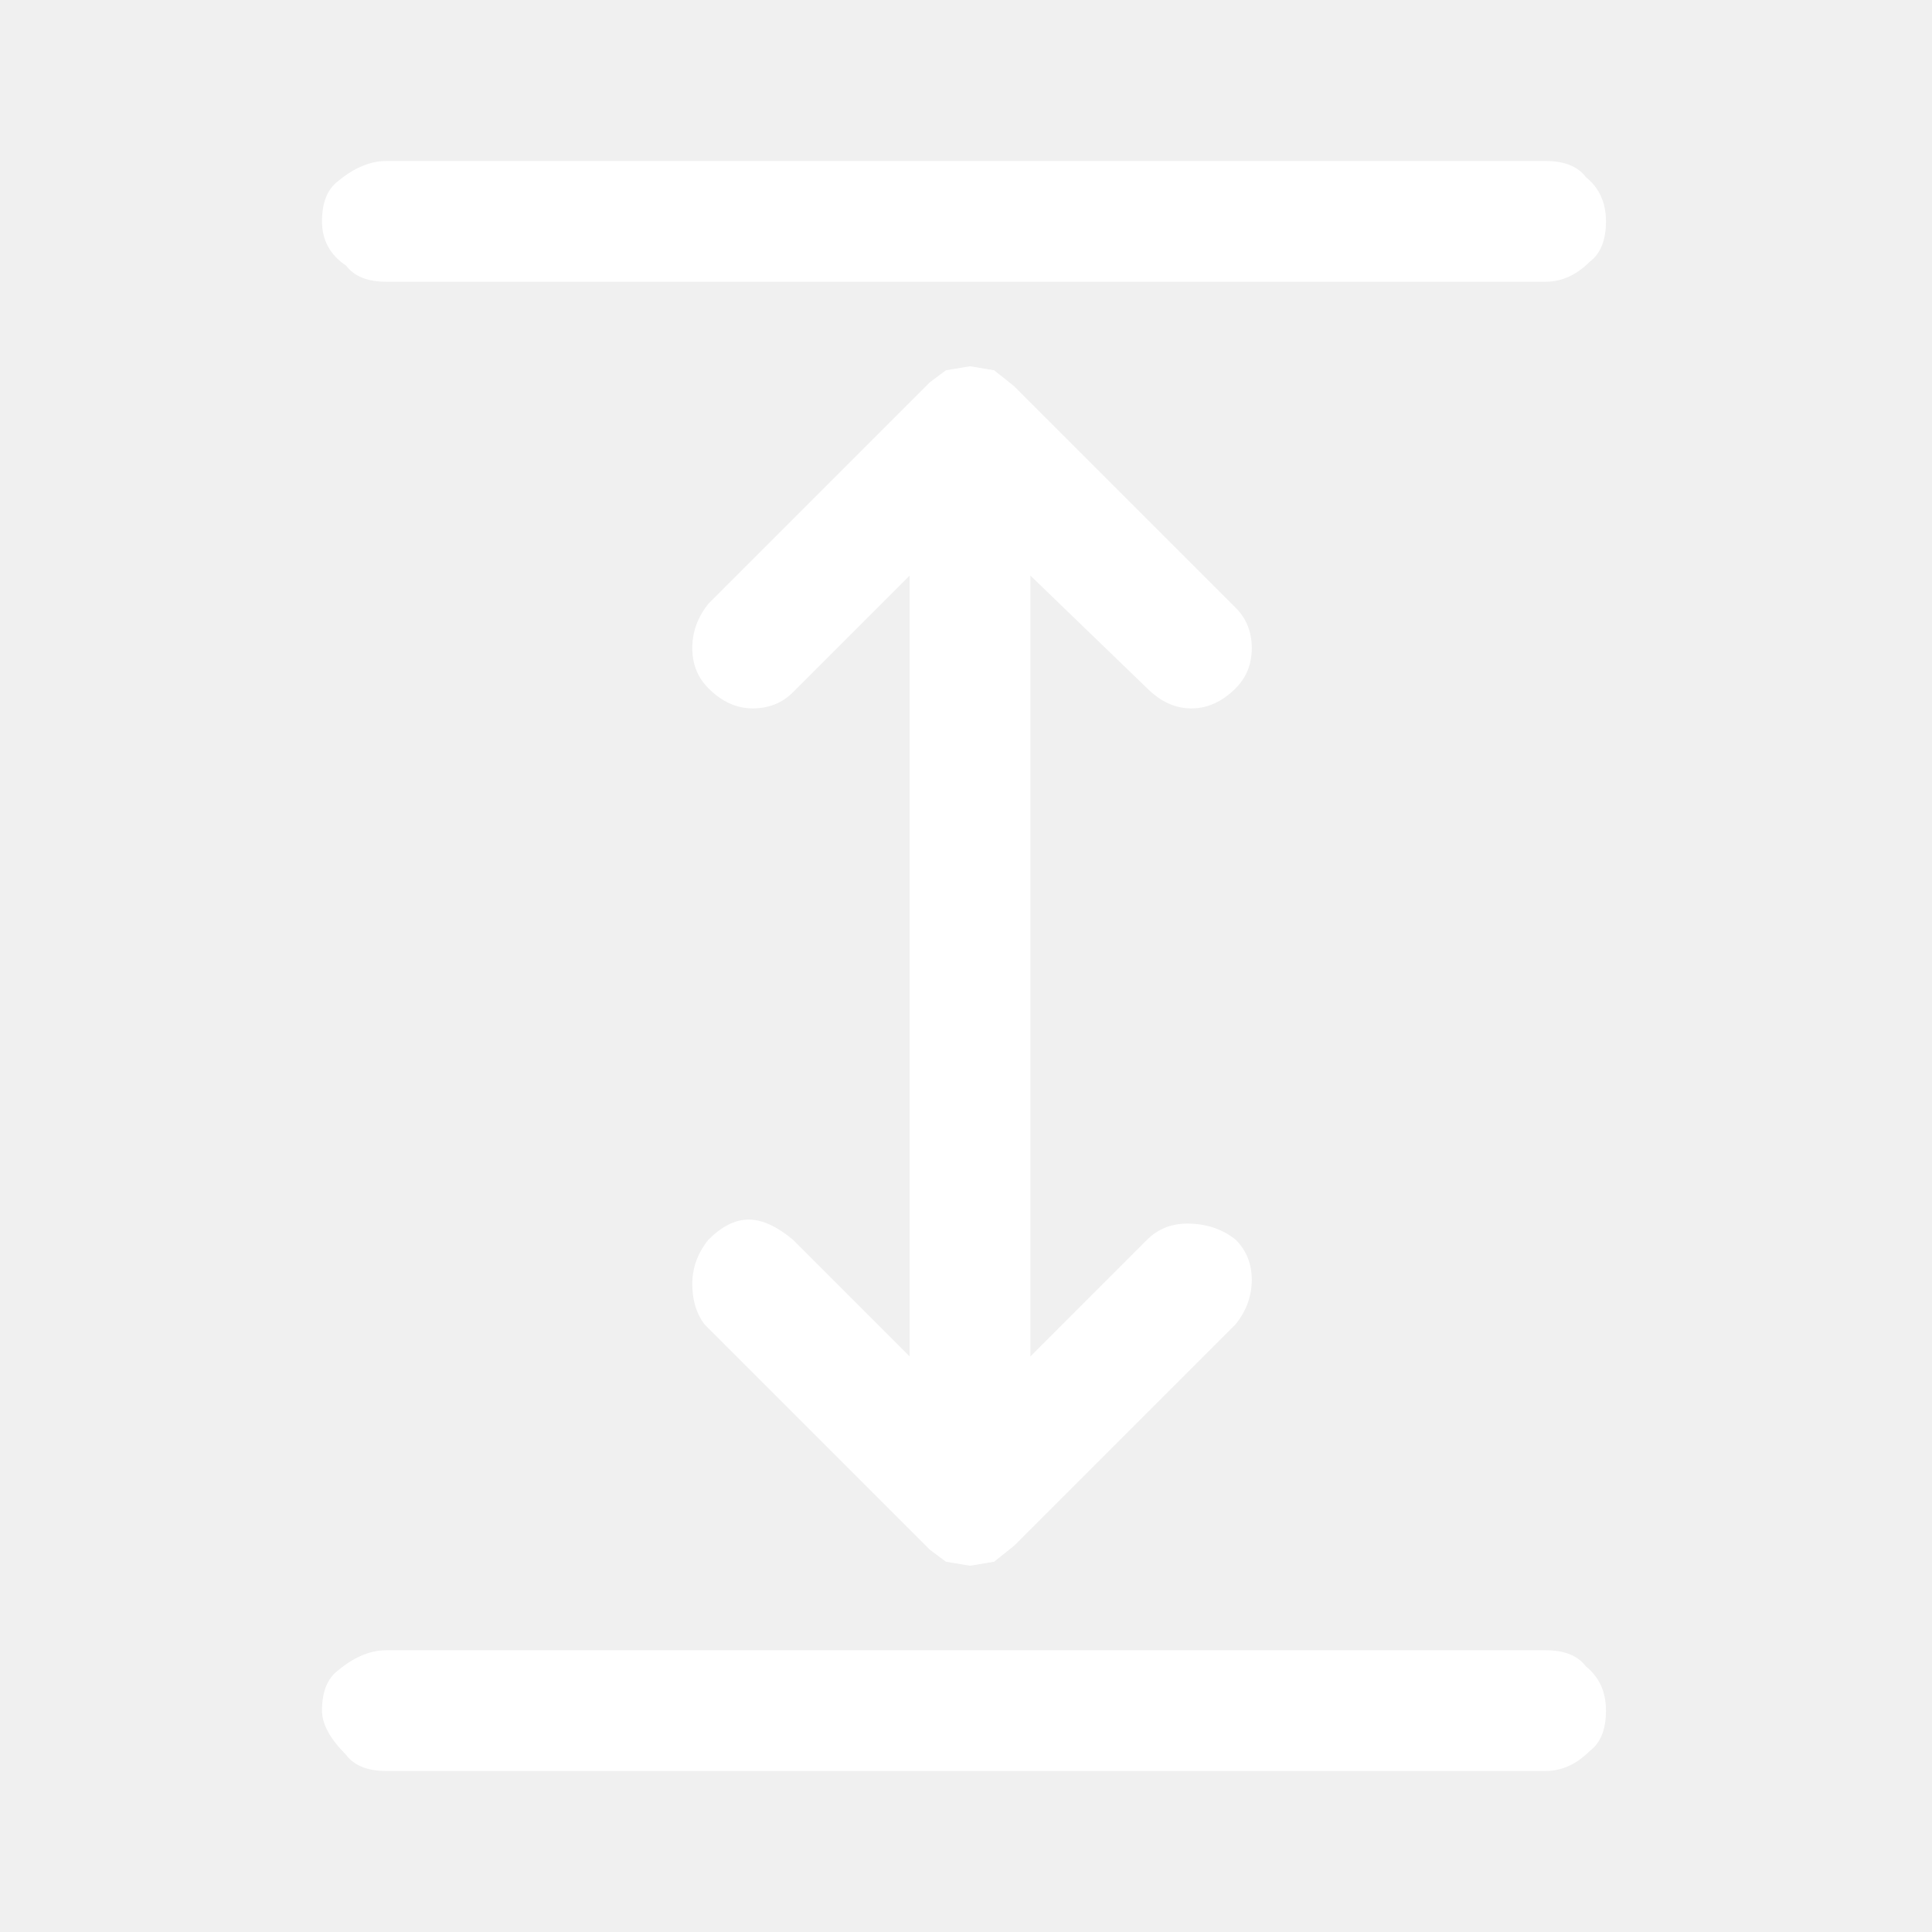
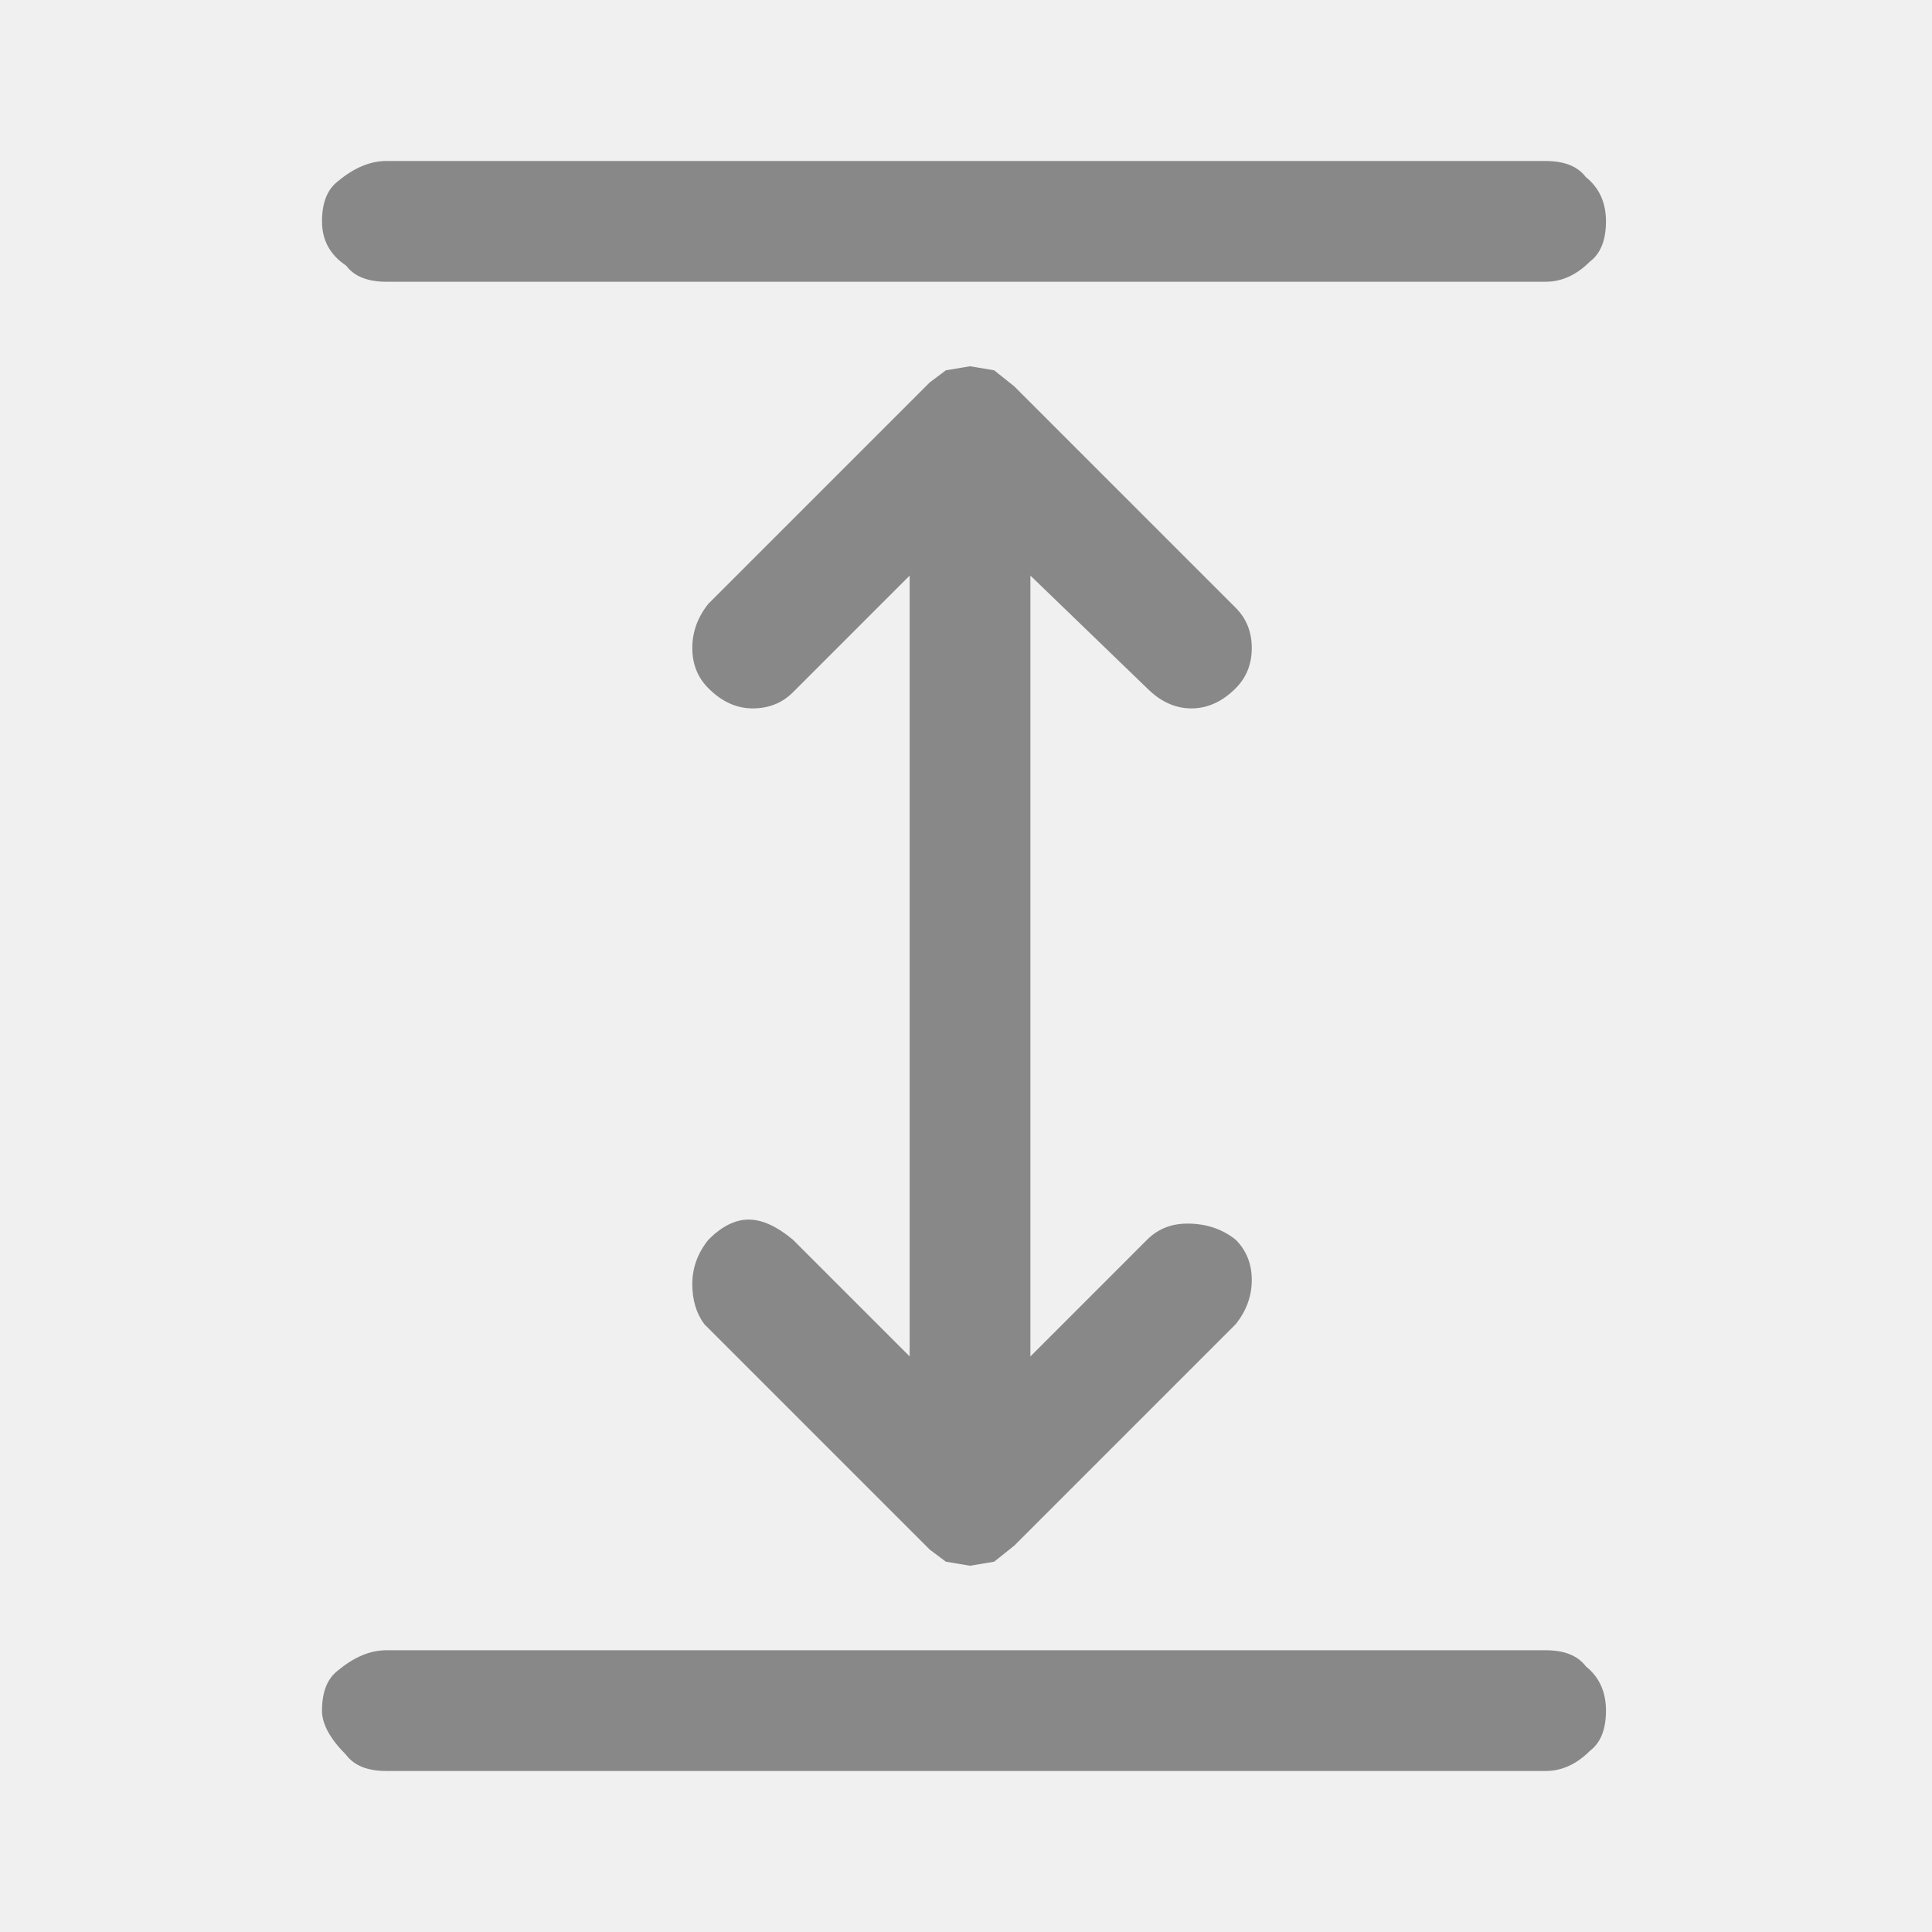
<svg xmlns="http://www.w3.org/2000/svg" viewBox="0 0 48 48">
-   <path d="M9.6 44q-.7 0-1-.4Q8 43 8 42.5q0-.7.4-1Q9 41 9.6 41h28.8q.7 0 1 .4.5.4.5 1.1 0 .7-.4 1-.5.5-1.1.5Zm0-37q-.7 0-1-.4Q8 6.2 8 5.5q0-.7.4-1Q9 4 9.6 4h28.8q.7 0 1 .4.5.4.5 1.1 0 .7-.4 1-.5.5-1.1.5Zm14.5 31.9-.6-.1-.4-.3-5.6-5.6q-.3-.4-.3-1t.4-1.1q.5-.5 1-.5t1.1.5l2.9 2.9V14.3l-2.9 2.9q-.4.4-1 .4t-1.1-.5q-.4-.4-.4-1t.4-1.1l5.5-5.5.4-.3.6-.1.6.1.5.4 5.5 5.5q.4.4.4 1t-.4 1q-.5.5-1.1.5t-1.1-.5l-2.9-2.8v19.4l2.9-2.9q.4-.4 1-.4.7 0 1.2.4.4.4.4 1t-.4 1.1l-5.5 5.5-.5.4-.6.1Z" fill="#fff" />
+   <path d="M9.6 44q-.7 0-1-.4Q8 43 8 42.5q0-.7.4-1Q9 41 9.6 41h28.8q.7 0 1 .4.5.4.5 1.1 0 .7-.4 1-.5.5-1.1.5Zm0-37q-.7 0-1-.4Q8 6.2 8 5.5q0-.7.4-1Q9 4 9.6 4h28.8q.7 0 1 .4.5.4.5 1.1 0 .7-.4 1-.5.5-1.1.5Zm14.5 31.9-.6-.1-.4-.3-5.6-5.6q-.3-.4-.3-1t.4-1.1q.5-.5 1-.5t1.1.5l2.9 2.9V14.3l-2.9 2.9q-.4.4-1 .4t-1.1-.5q-.4-.4-.4-1t.4-1.1l5.5-5.5.4-.3.6-.1.6.1.5.4 5.5 5.5q.4.4.4 1t-.4 1q-.5.5-1.1.5t-1.1-.5l-2.9-2.8v19.4l2.9-2.9q.4-.4 1-.4.7 0 1.2.4.4.4.4 1t-.4 1.1l-5.5 5.5-.5.4-.6.1Z" fill="#888" />
</svg>
